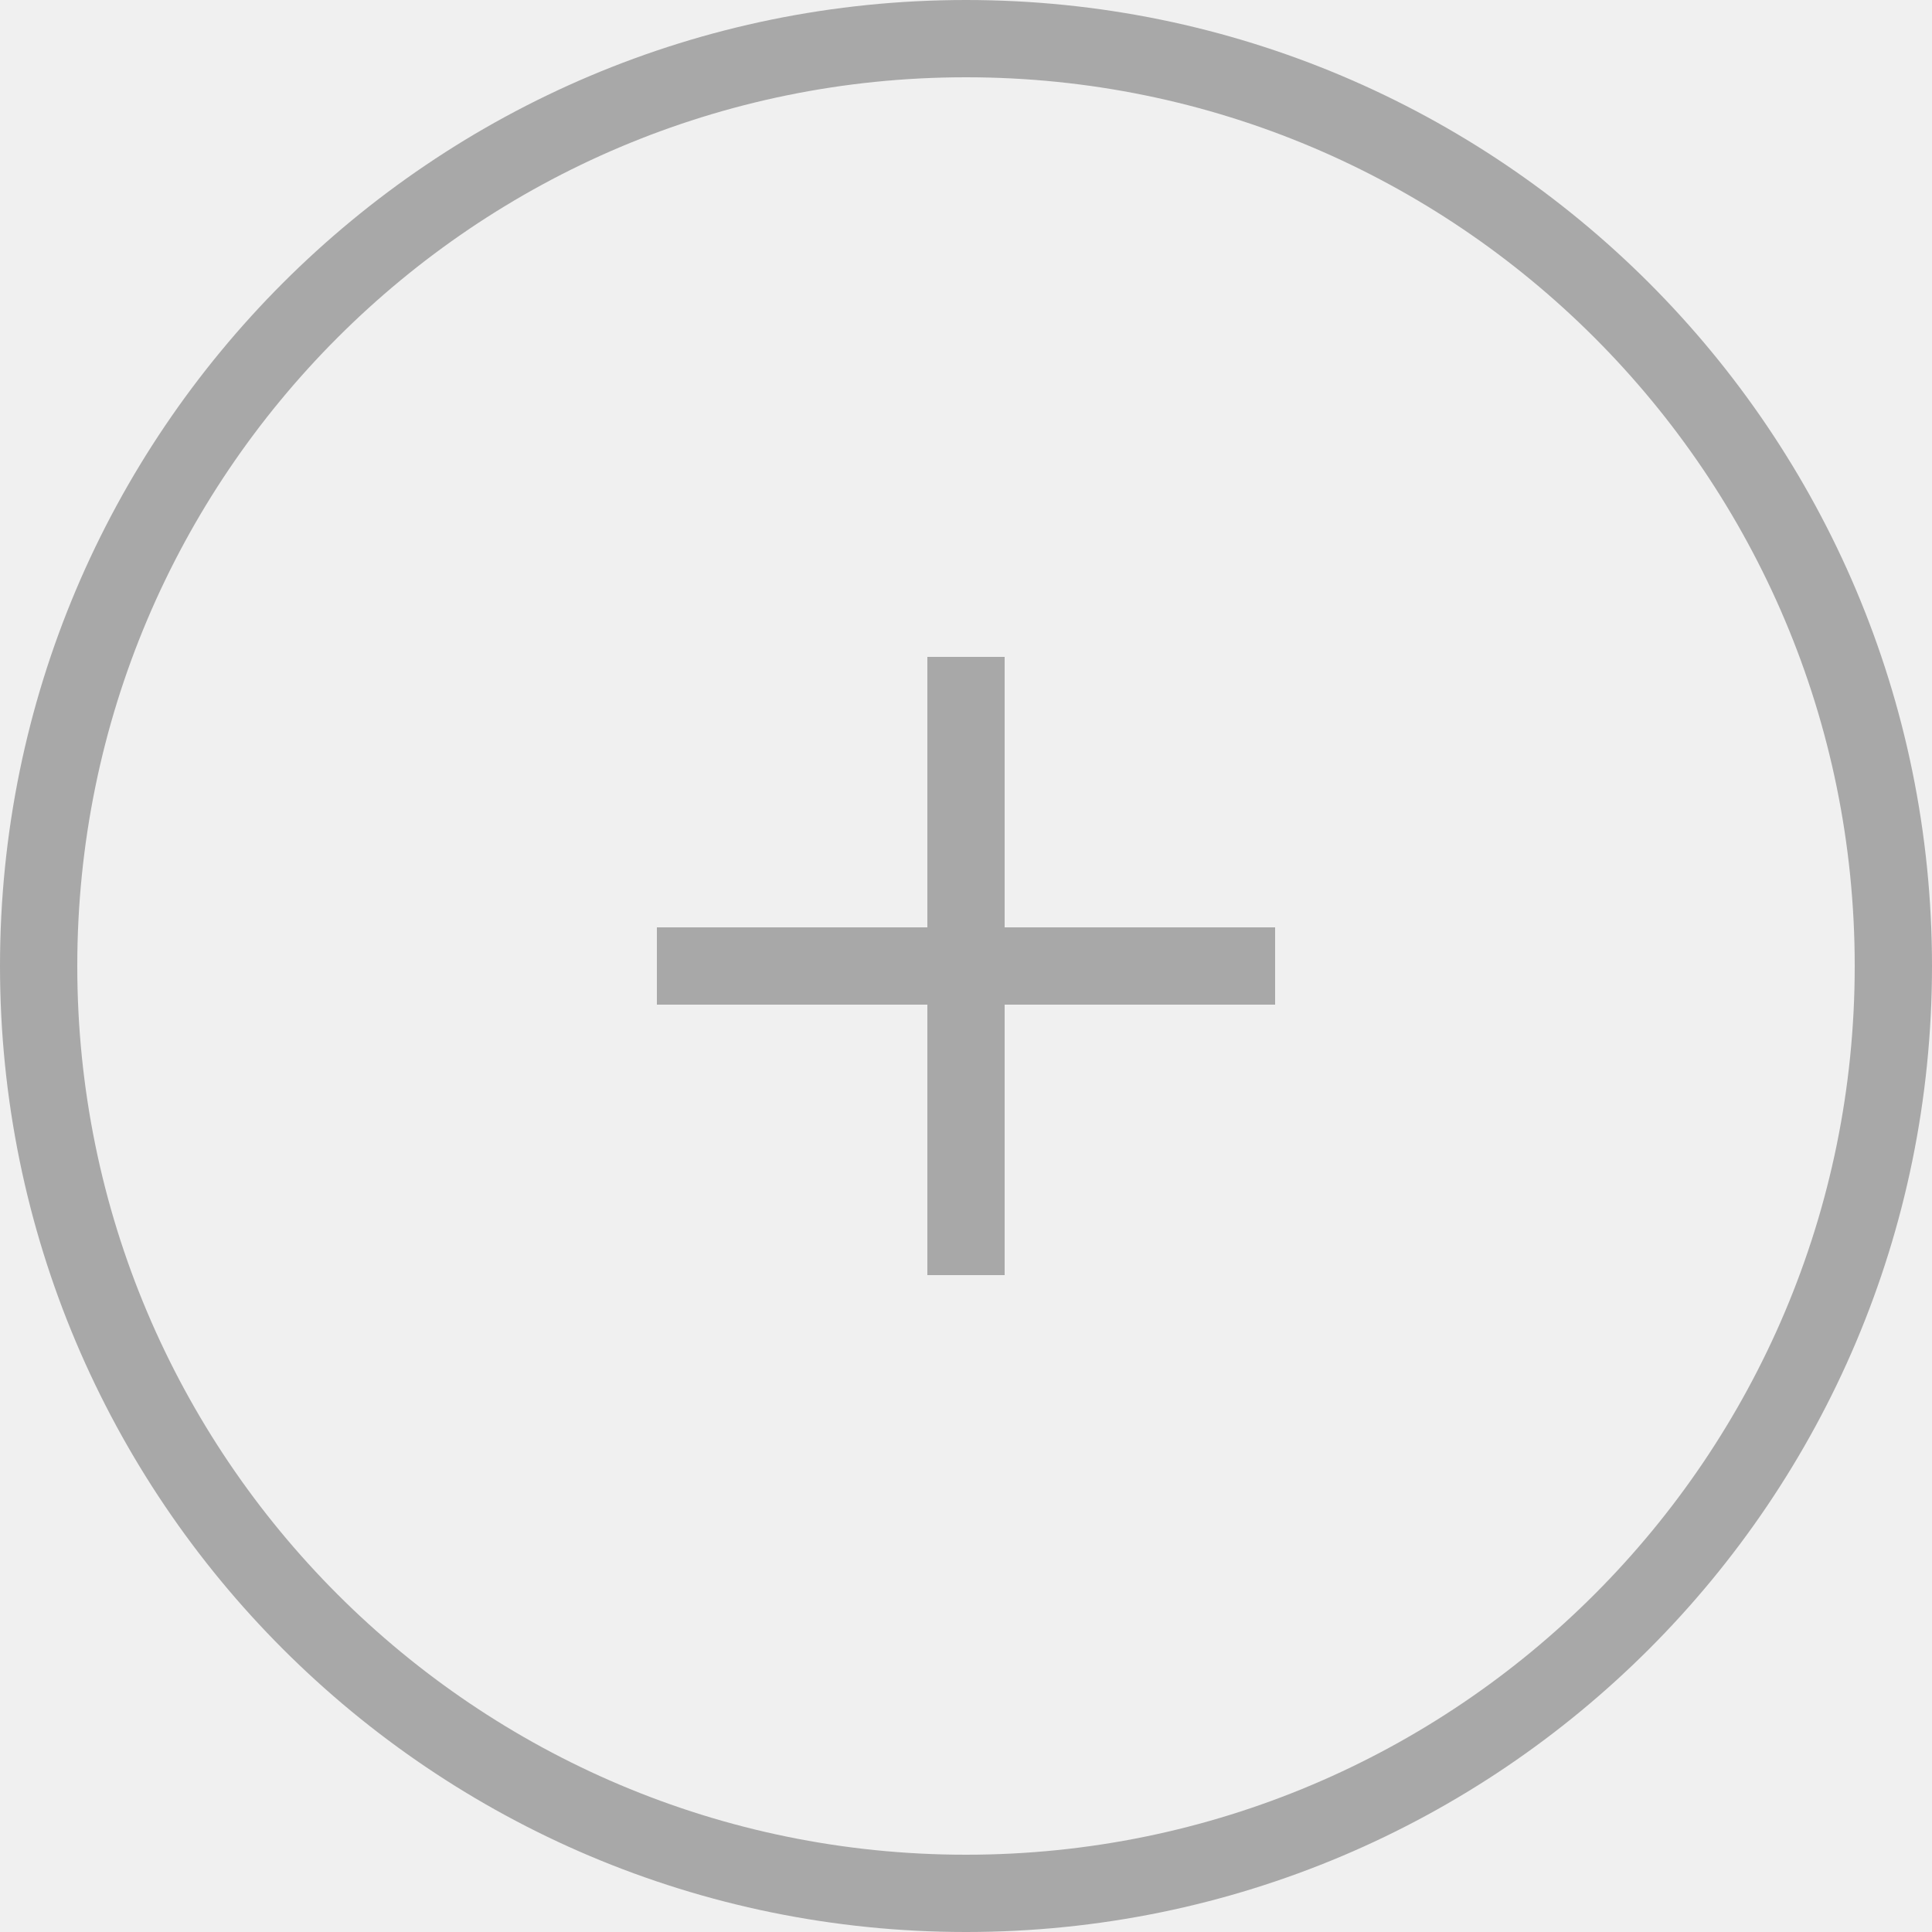
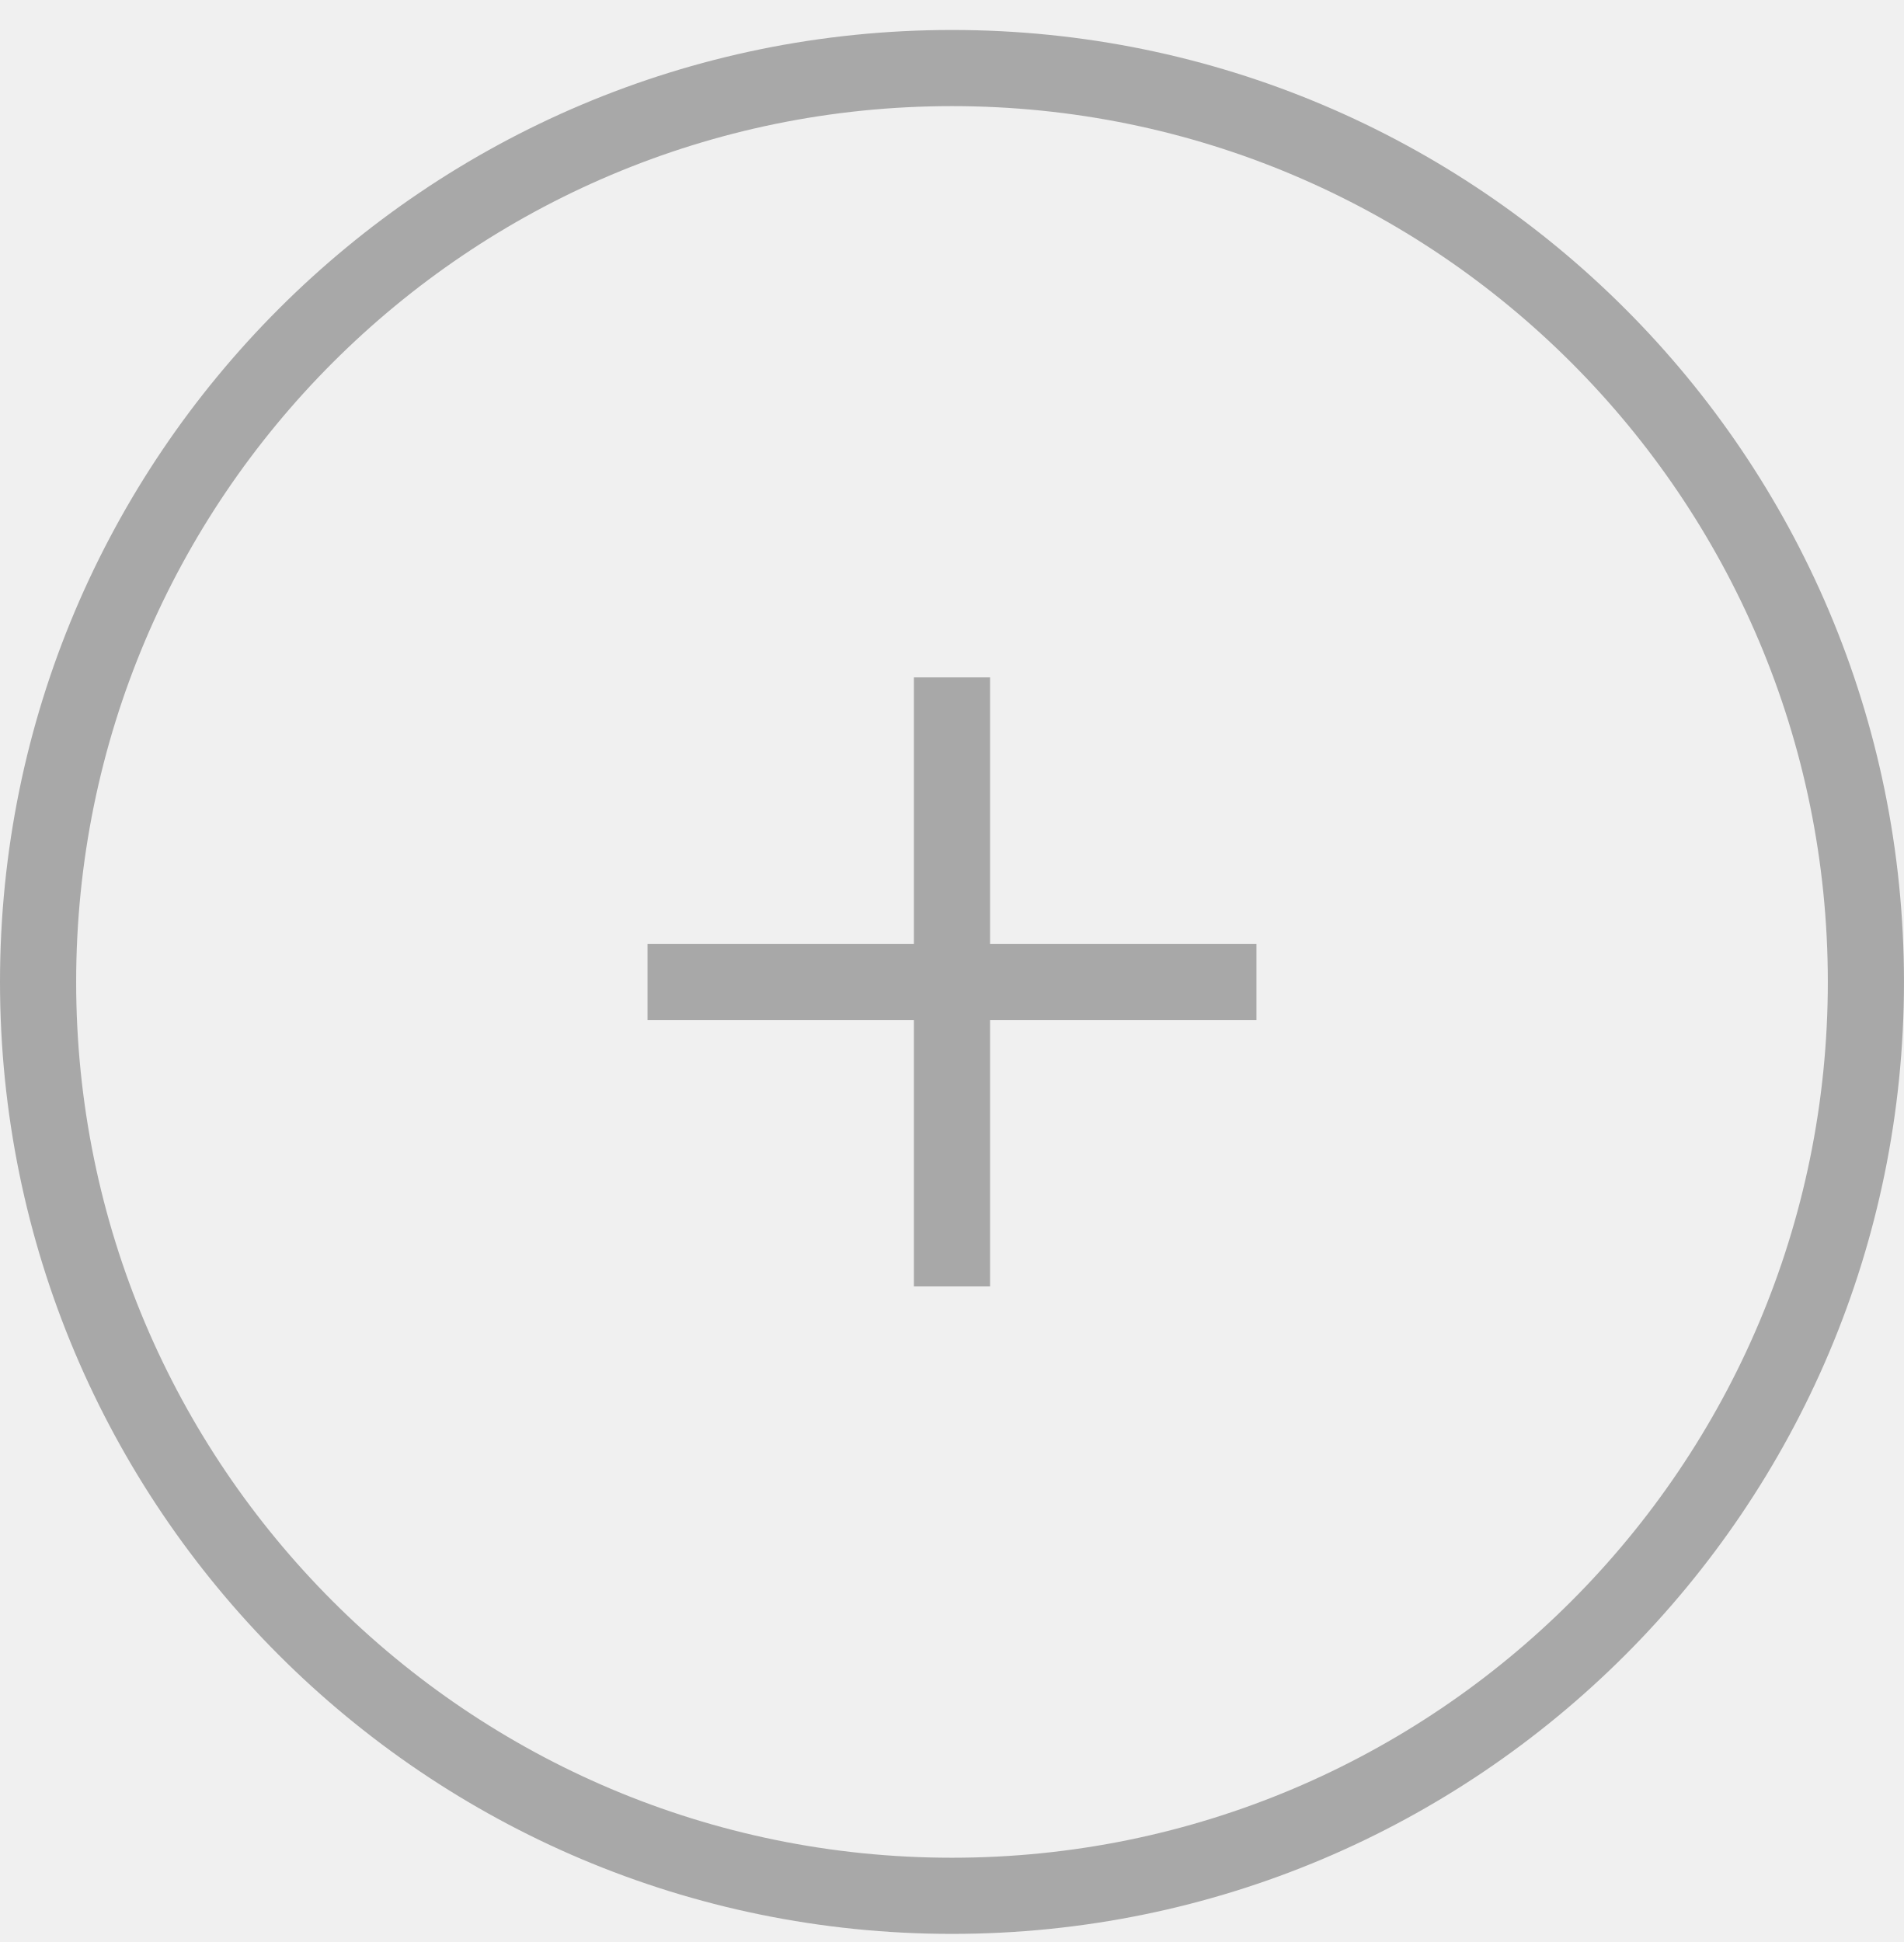
- <svg xmlns="http://www.w3.org/2000/svg" width="50" height="50" viewBox="0 0 50 50" fill="none">
-   <circle opacity="0.3" cx="25" cy="25" r="24" stroke="black" stroke-width="2" />
-   <g opacity="0.3" clip-path="url(#clip0_36251_1092)">
-     <path d="M33 24H26V17H24V24H17V26H24V33H26V26H33V24Z" fill="black" />
+ <svg xmlns="http://www.w3.org/2000/svg" width="50" height="51" viewBox="0 0 50 51" fill="none">
+   <circle opacity="0.3" cx="25" cy="25.787" r="24" stroke="black" stroke-width="2" />
+   <g opacity="0.3" clip-path="url(#clip0_11316_202)">
+     <path d="M33 24.787H26V17.787H24V24.787H17V26.787H24V33.787H26V26.787H33V24.787Z" fill="black" />
  </g>
  <defs>
-     <clipPath id="clip0_36251_1092">
-       <rect width="16" height="16" fill="white" transform="translate(17 17)" />
+     <clipPath id="clip0_11316_202">
+       <rect width="16" height="16" fill="white" transform="translate(17 17.787)" />
    </clipPath>
  </defs>
</svg>
